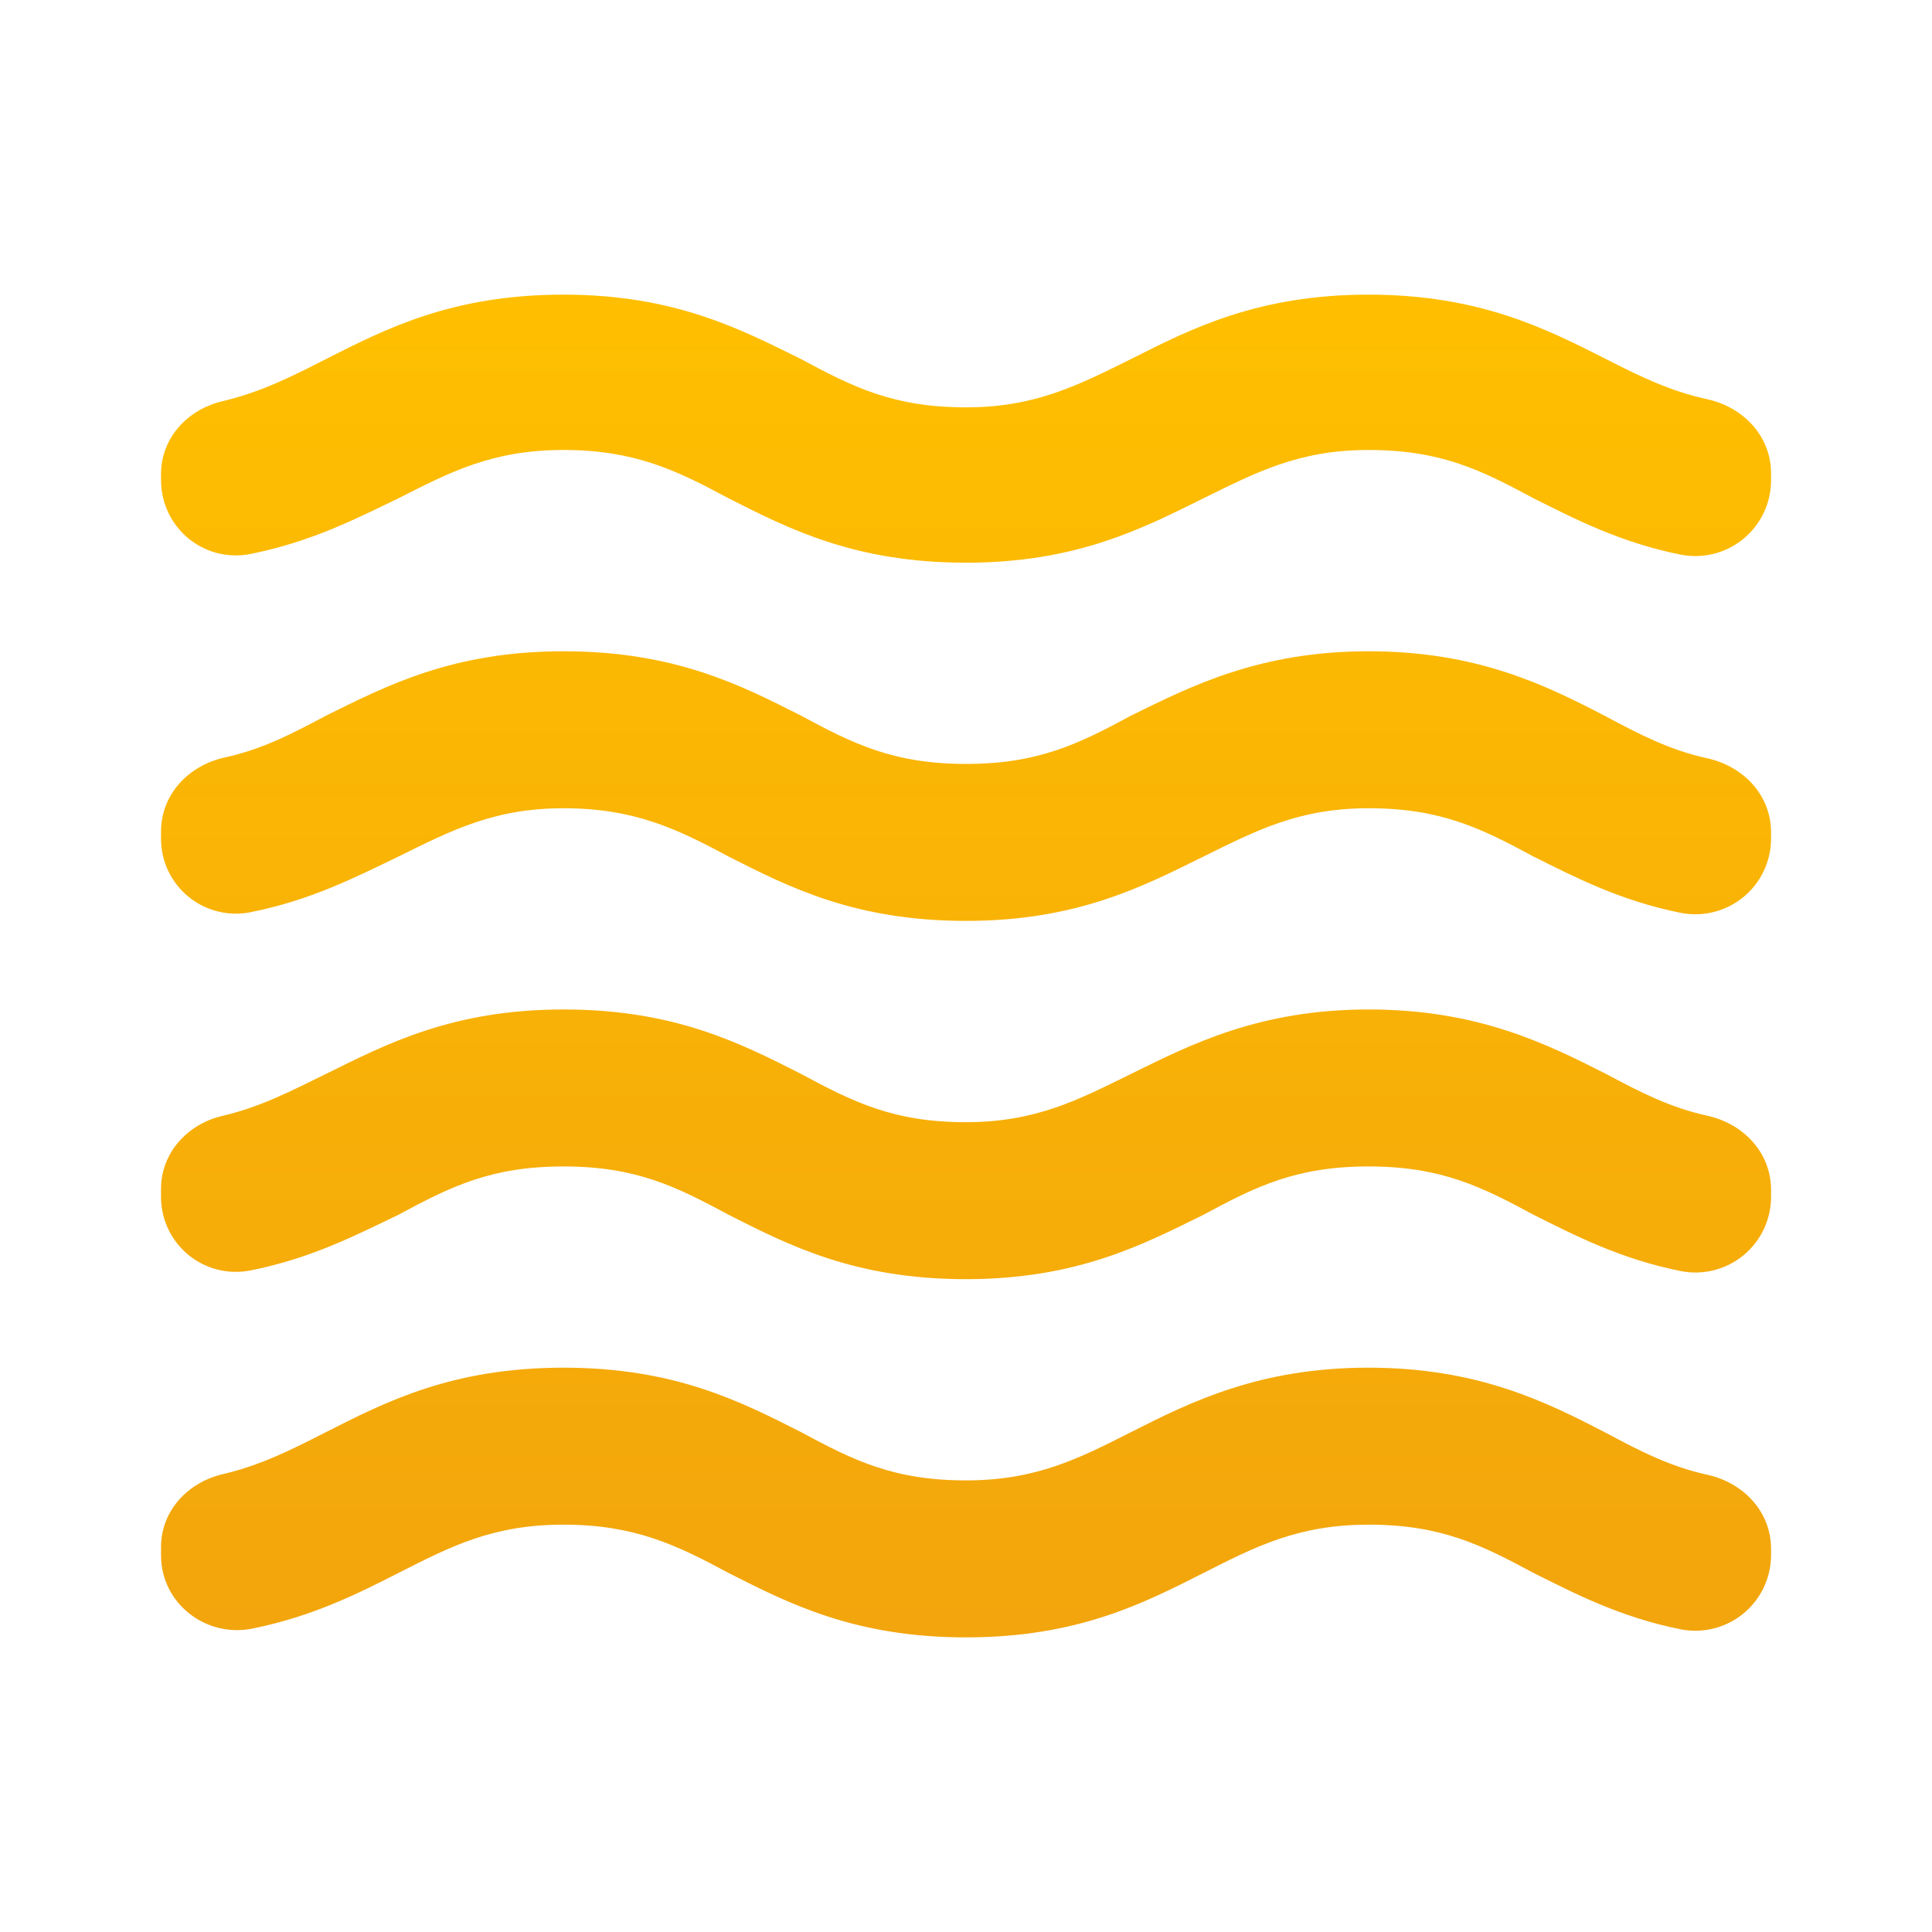
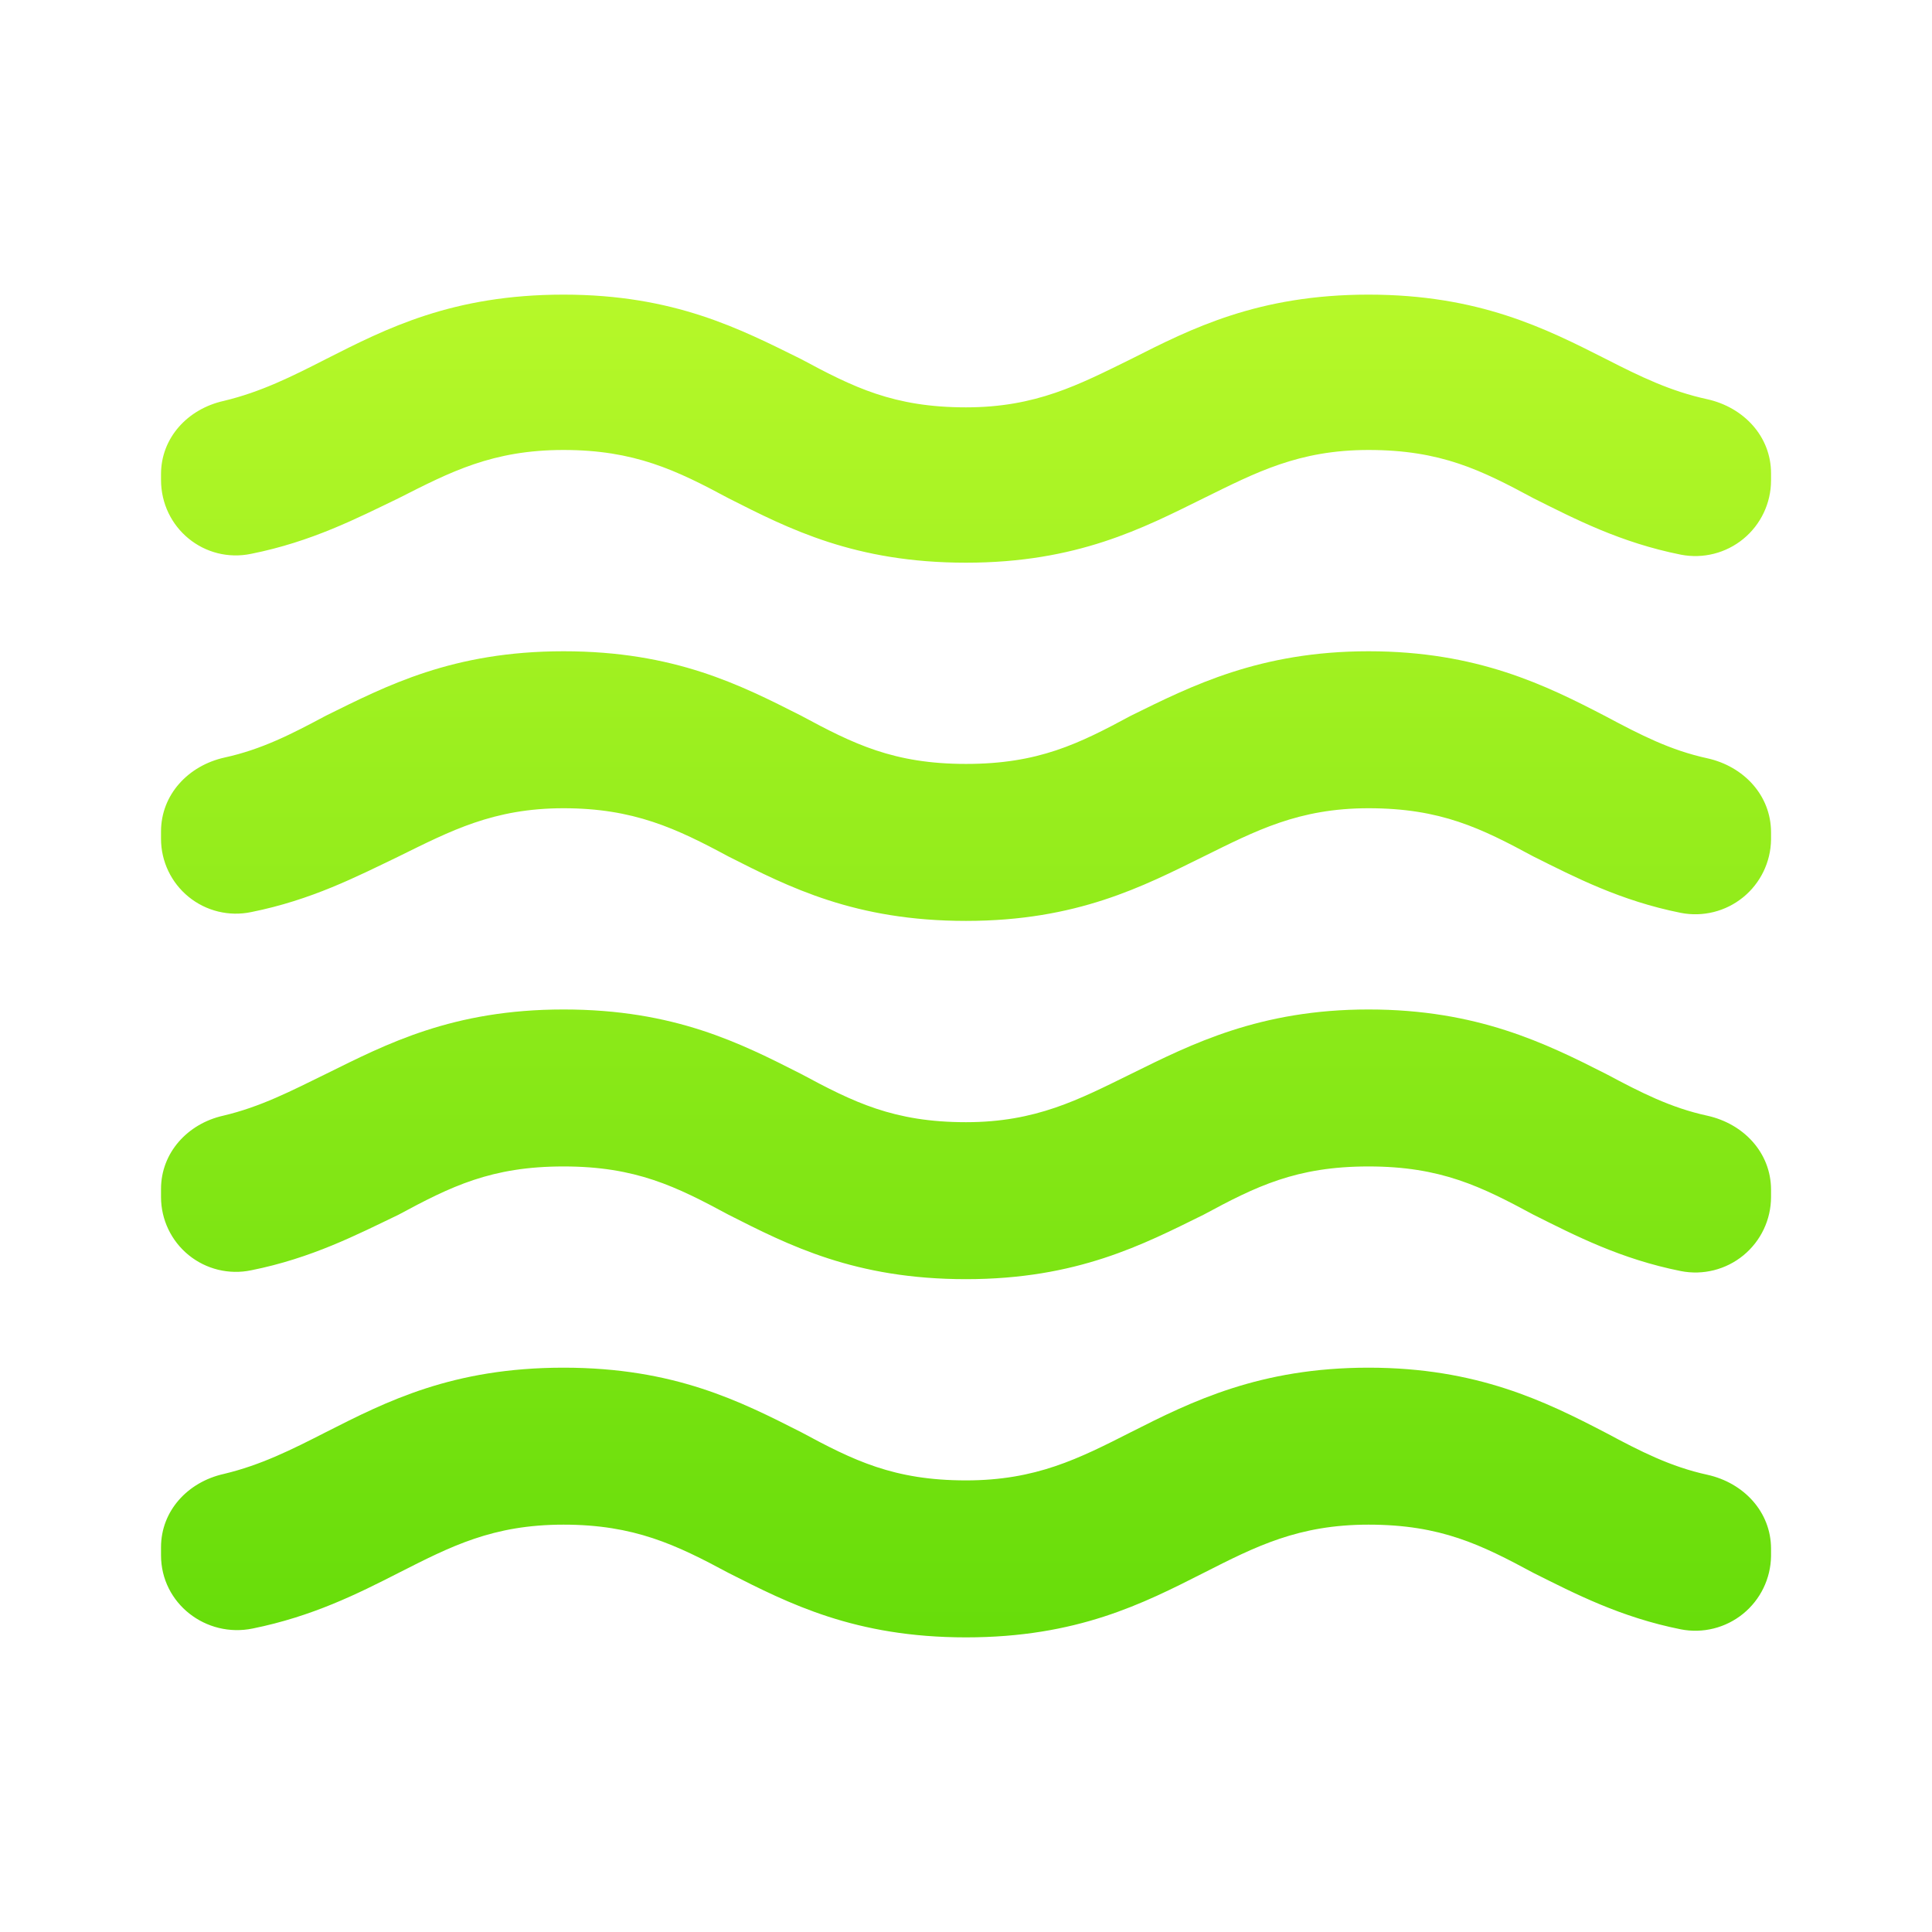
<svg xmlns="http://www.w3.org/2000/svg" width="32" height="32" fill="none">
  <path d="M22.667 22.653c-1.8 0-2.933.56-3.933 1.067-.867.44-1.574.8-2.734.8-1.2 0-1.866-.333-2.733-.8-1-.507-2.093-1.067-3.933-1.067-1.84 0-2.934.56-3.934 1.067-.573.293-1.08.547-1.693.693-.6.134-1.04.614-1.04 1.214v.133c0 .8.747 1.373 1.52 1.213.987-.2 1.733-.573 2.413-.92.867-.44 1.56-.8 2.734-.8 1.173 0 1.866.334 2.733.8 1 .507 2.093 1.067 3.933 1.067 1.84 0 2.934-.56 3.934-1.067.866-.44 1.573-.8 2.733-.8 1.2 0 1.867.334 2.733.8.694.347 1.44.734 2.44.934a1.254 1.254 0 0 0 1.494-1.214v-.12c0-.613-.454-1.093-1.054-1.226-.613-.134-1.106-.387-1.68-.694-1-.52-2.133-1.08-3.933-1.08Zm0-5.933c-1.8 0-2.933.573-3.933 1.067-.867.426-1.574.8-2.734.8-1.2 0-1.866-.334-2.733-.8-1-.507-2.093-1.067-3.933-1.067-1.84 0-2.934.573-3.934 1.067-.573.28-1.08.546-1.706.693-.587.133-1.027.613-1.027 1.213v.134A1.24 1.24 0 0 0 4.16 21.04c1-.2 1.747-.587 2.44-.92.867-.467 1.534-.8 2.734-.8s1.866.333 2.733.8c1 .507 2.093 1.067 3.933 1.067 1.84 0 2.934-.574 3.934-1.067.866-.467 1.533-.8 2.733-.8 1.2 0 1.867.333 2.733.8.694.347 1.44.733 2.44.933a1.252 1.252 0 0 0 1.494-1.226v-.12c0-.614-.454-1.094-1.054-1.227-.613-.133-1.106-.387-1.68-.693-1-.507-2.133-1.067-3.933-1.067ZM26.6 5.947c-1-.507-2.106-1.067-3.933-1.067s-2.933.56-3.933 1.067c-.867.426-1.574.8-2.734.8-1.2 0-1.866-.334-2.733-.8-1-.494-2.093-1.067-3.933-1.067-1.84 0-2.934.56-3.934 1.067-.573.293-1.08.546-1.693.693-.6.133-1.04.613-1.04 1.213v.094c0 .8.72 1.386 1.493 1.226 1-.2 1.747-.586 2.44-.92.867-.44 1.56-.8 2.734-.8 1.173 0 1.866.334 2.733.8 1 .507 2.093 1.067 3.933 1.067 1.84 0 2.934-.573 3.934-1.067.866-.426 1.573-.8 2.733-.8 1.2 0 1.867.334 2.733.8.694.347 1.44.734 2.44.934a1.254 1.254 0 0 0 1.494-1.227v-.12c0-.613-.454-1.093-1.054-1.227-.613-.133-1.106-.373-1.68-.666Zm-3.933 4.84c-1.8 0-2.933.573-3.933 1.066-.867.467-1.534.8-2.734.8s-1.866-.333-2.733-.8c-1-.506-2.093-1.066-3.933-1.066-1.84 0-2.934.573-3.934 1.066-.573.307-1.066.56-1.68.694-.6.133-1.053.613-1.053 1.226v.12a1.24 1.24 0 0 0 1.493 1.214c1-.2 1.747-.587 2.44-.92.867-.427 1.574-.8 2.734-.8s1.866.333 2.733.8c1 .506 2.093 1.066 3.933 1.066 1.84 0 2.934-.573 3.934-1.066.866-.427 1.573-.8 2.733-.8 1.2 0 1.867.333 2.733.8.694.346 1.44.733 2.44.933a1.254 1.254 0 0 0 1.494-1.213v-.12c0-.614-.454-1.094-1.054-1.227-.613-.133-1.106-.387-1.68-.693-1-.52-2.133-1.08-3.933-1.08Z" fill="url(#a)" />
  <defs>
    <linearGradient id="a" x1="16" y1="4.88" x2="16" y2="27.12" gradientUnits="userSpaceOnUse">
-       <stop stop-color="#FFBF00" />
-       <stop offset="1" stop-color="#F2A50C" />
+       <stop stop-color="#b6f829" />
+       <stop offset="1" stop-color="#67dd0a" />
    </linearGradient>
  </defs>
</svg>
